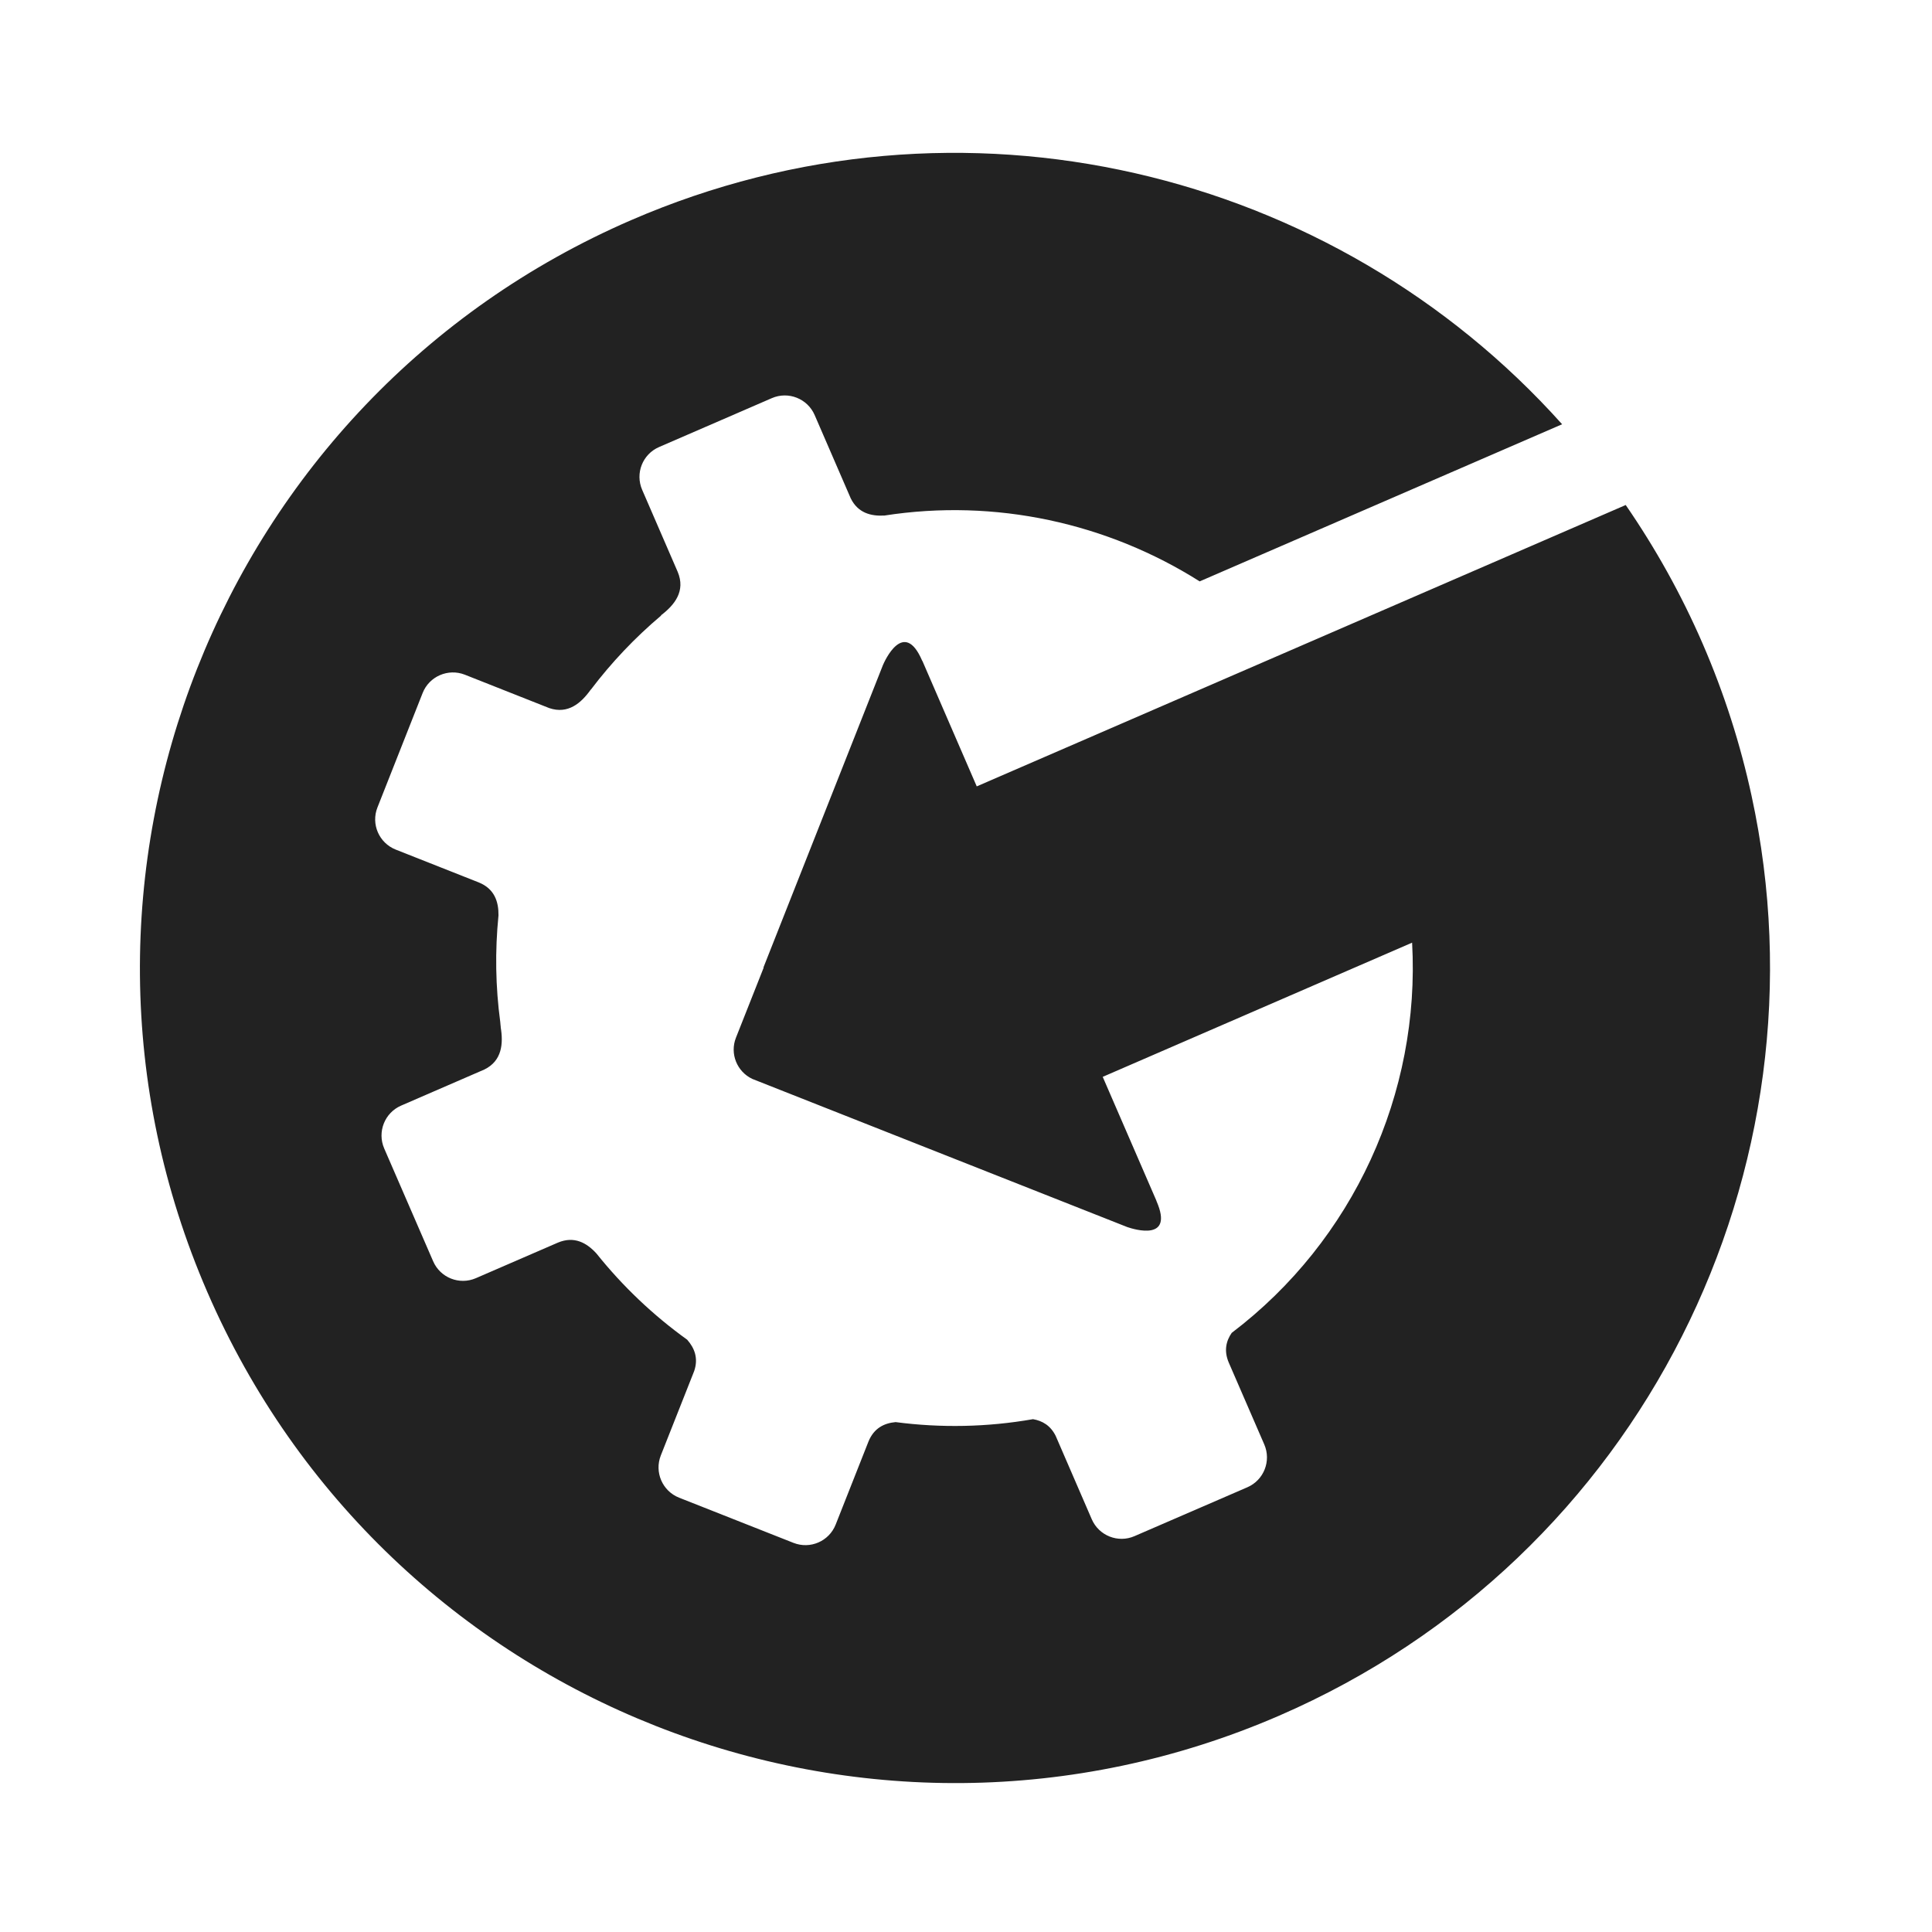
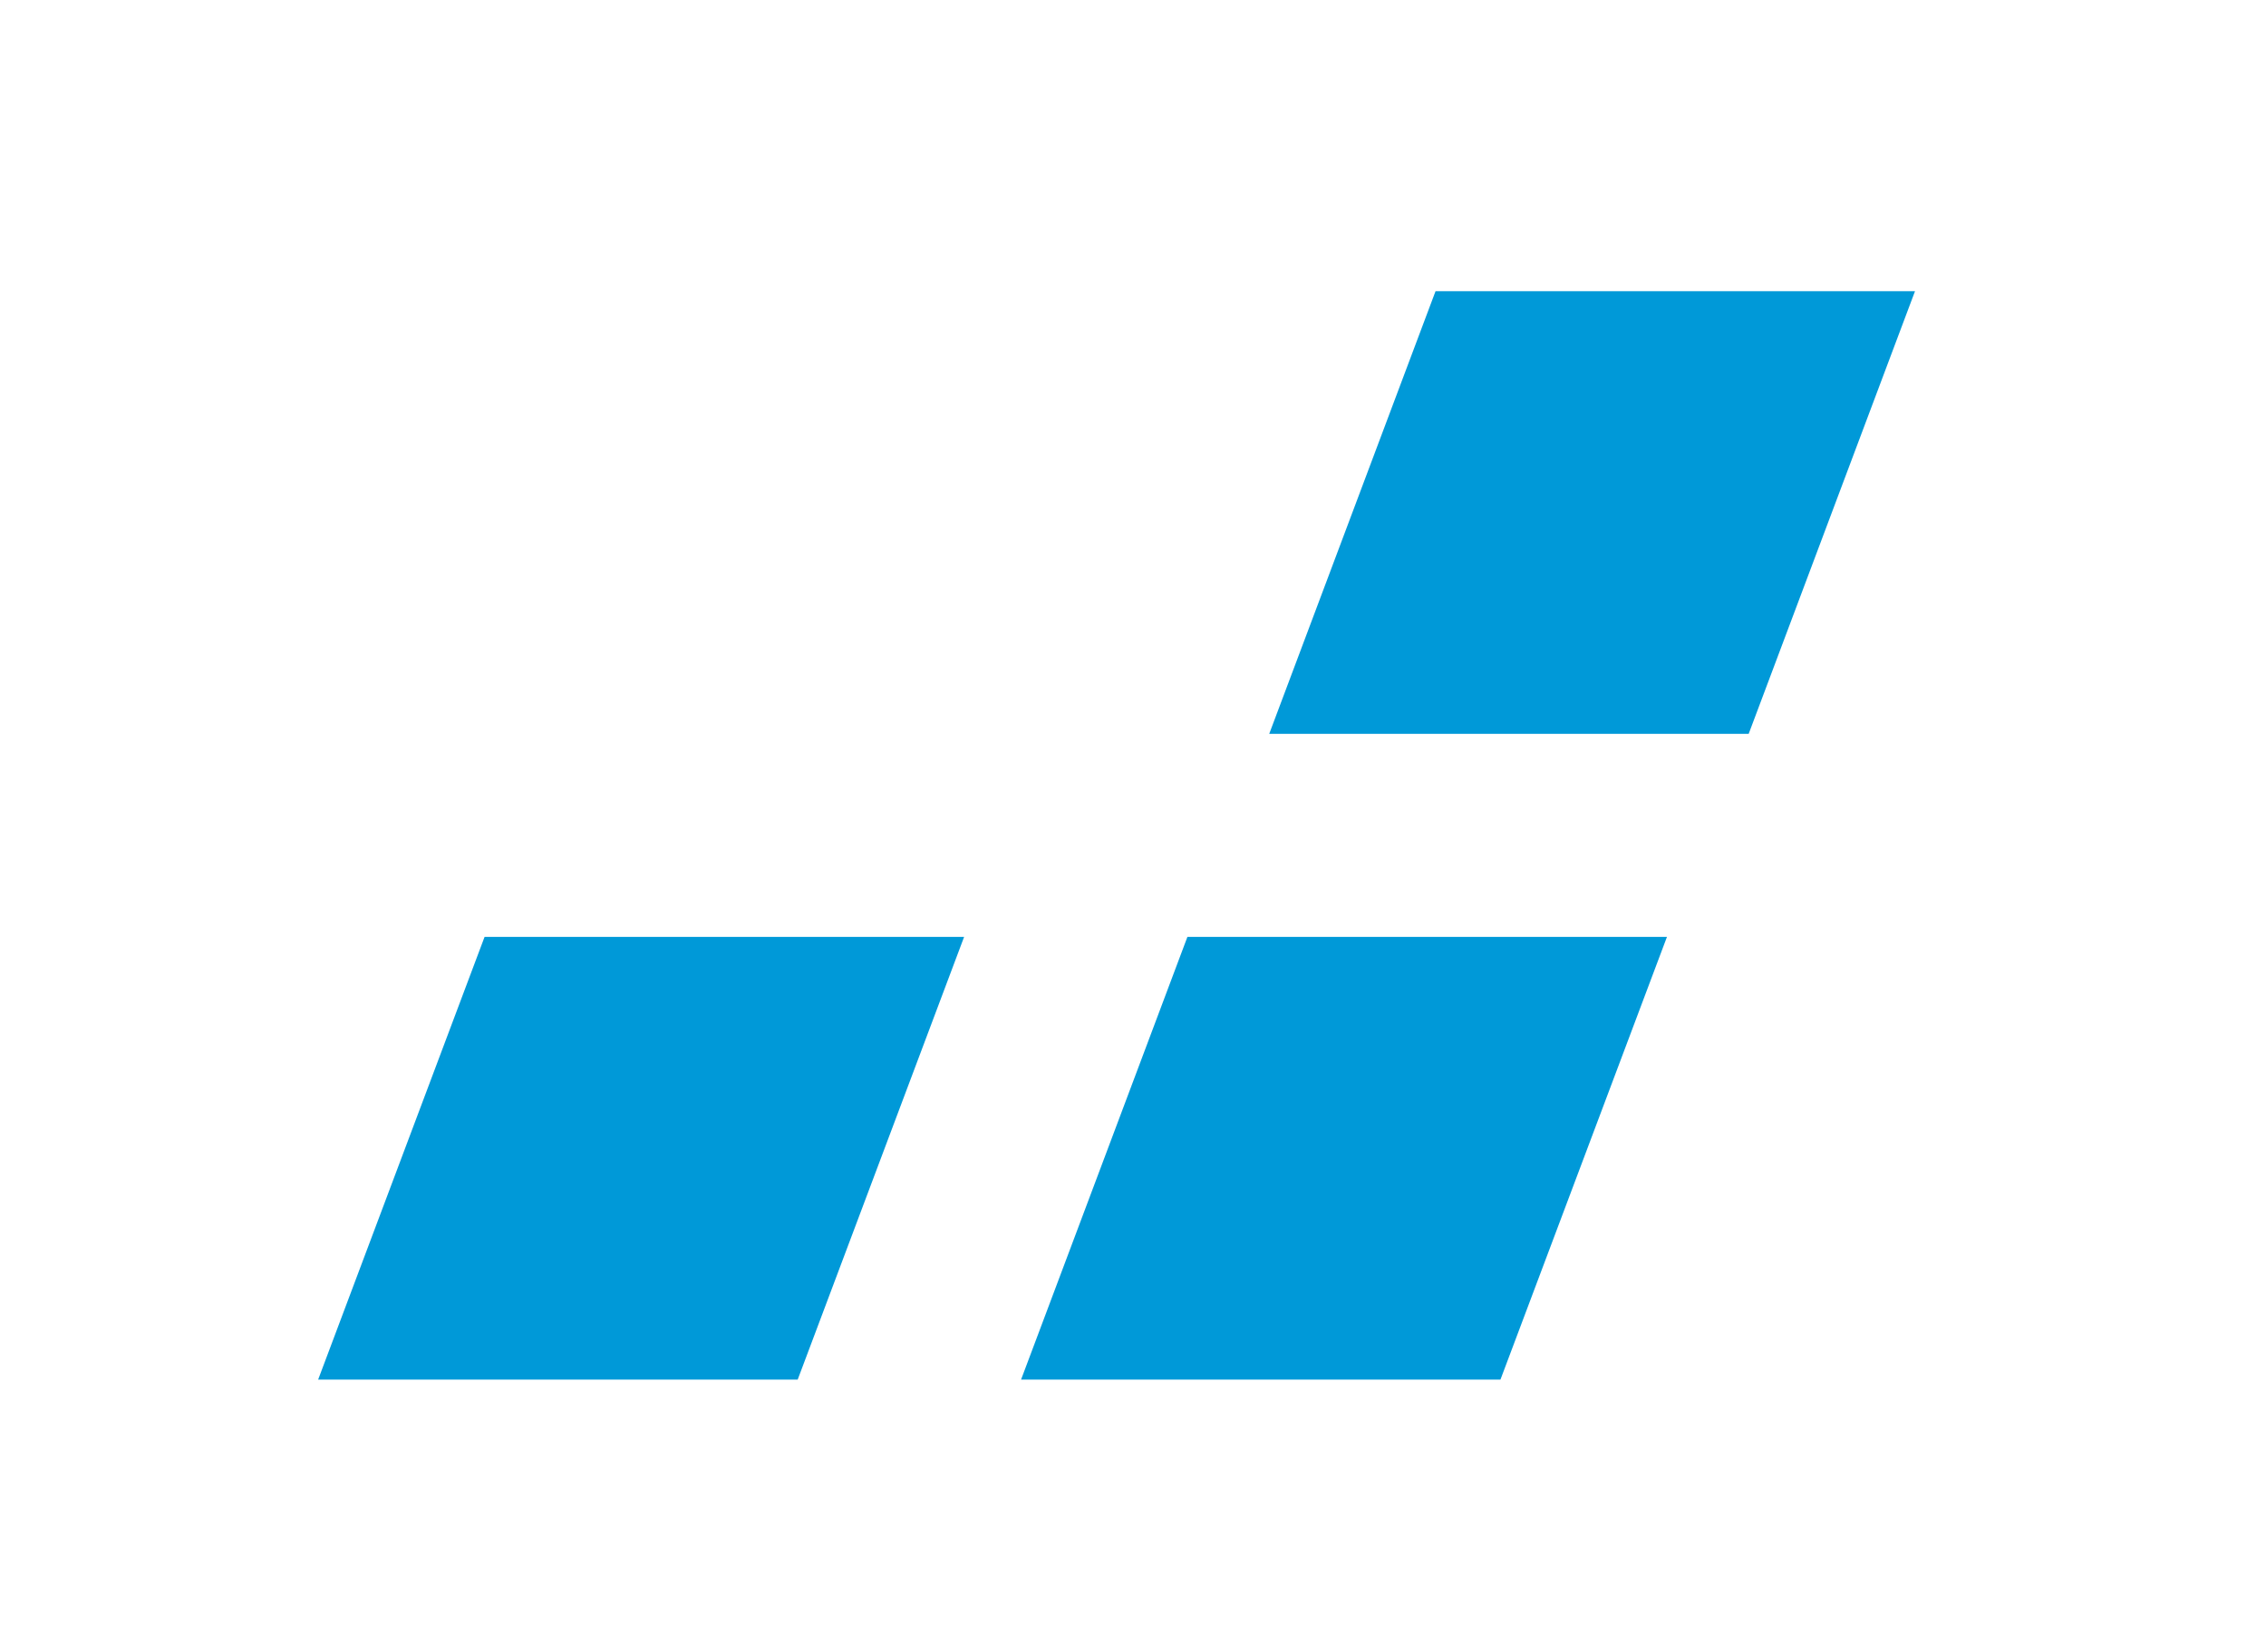
- <svg xmlns="http://www.w3.org/2000/svg" version="1.1" id="Layer_1" x="0px" y="0px" width="64px" height="64px" viewBox="0 0 64 64" enable-background="new 0 0 64 64" xml:space="preserve">
-   <g id="Logo_1_">
-     <g>
-       <path fill="#222222" d="M58.021,26.353c-0.367-1.693-0.901-3.376-1.616-5.025c-0.713-1.645-1.572-3.177-2.551-4.599l-21.498,9.321    l-1.796-4.146c-0.005-0.009-0.01-0.017-0.015-0.024c-0.607-1.404-1.248,0.035-1.298,0.155l-3.957,10.014l0.008,0.004l-0.919,2.323    c-0.209,0.53,0.034,1.123,0.541,1.364l12.422,4.908c0.238,0.082,1.55,0.481,0.972-0.851c-0.005-0.01-0.007-0.021-0.01-0.03    l-1.775-4.095l10.249-4.445c0.276,4.989-1.943,9.868-5.976,12.926c-0.186,0.269-0.263,0.592-0.099,0.981l1.178,2.716    c0.236,0.546-0.014,1.18-0.559,1.417l-3.739,1.619c-0.544,0.238-1.18-0.013-1.417-0.559l-1.195-2.761    c-0.173-0.348-0.446-0.502-0.752-0.554c-1.524,0.267-3.057,0.293-4.551,0.097c-0.376,0.034-0.716,0.197-0.898,0.642l-1.087,2.752    c-0.219,0.555-0.845,0.825-1.399,0.606l-3.787-1.496c-0.554-0.219-0.825-0.845-0.607-1.399l1.106-2.797    c0.145-0.427,0.008-0.765-0.233-1.038c-1.127-0.81-2.137-1.771-3.002-2.852c-0.32-0.353-0.736-0.593-1.281-0.363l-2.715,1.177    c-0.546,0.237-1.181-0.014-1.417-0.561l-1.621-3.736c-0.236-0.546,0.014-1.182,0.56-1.419l2.76-1.197    c0.587-0.288,0.629-0.863,0.539-1.401l0.002-0.002c-0.008-0.056-0.01-0.112-0.016-0.167c-0.158-1.171-0.177-2.356-0.059-3.532    c0.006-0.452-0.129-0.882-0.652-1.094l-2.752-1.088c-0.552-0.219-0.825-0.844-0.605-1.398l1.496-3.788    c0.217-0.553,0.845-0.825,1.398-0.608l2.798,1.107c0.62,0.21,1.055-0.165,1.373-0.612h0.004c0.683-0.901,1.462-1.723,2.326-2.452    l0.001-0.013c0.445-0.339,0.818-0.8,0.549-1.438l-1.176-2.715c-0.238-0.547,0.012-1.181,0.559-1.418l3.736-1.62    c0.545-0.237,1.181,0.014,1.418,0.559l1.196,2.761c0.238,0.484,0.67,0.595,1.117,0.569c3.675-0.572,7.381,0.247,10.442,2.181    l12.006-5.205C44.205,5.63,31.843,2.551,20.899,7.296C7.221,13.229,0.939,29.125,6.869,42.803    C12.8,56.482,28.696,62.763,42.376,56.833C54.404,51.616,60.708,38.696,58.021,26.353z" />
-     </g>
+ <svg xmlns="http://www.w3.org/2000/svg" version="1.1" id="Layer_9" x="0px" y="0px" width="500px" height="364.48px" viewBox="0 0 500 364.48" enable-background="new 0 0 500 364.48" xml:space="preserve">
+   <g>
+     <polygon fill-rule="evenodd" clip-rule="evenodd" fill="#0099D8" points="70.2,304.479 106.92,206.779 212.733,206.779    176.014,304.479 70.2,304.479  " />
+     <polygon fill-rule="evenodd" clip-rule="evenodd" fill="#0099D8" points="225.303,304.479 262.005,206.779 367.818,206.779    331.08,304.479 225.303,304.479  " />
+     <polygon fill-rule="evenodd" clip-rule="evenodd" fill="#0099D8" points="280.057,161.965 316.757,64.264 422.553,64.264    385.851,161.965 280.057,161.965  " />
  </g>
</svg>
